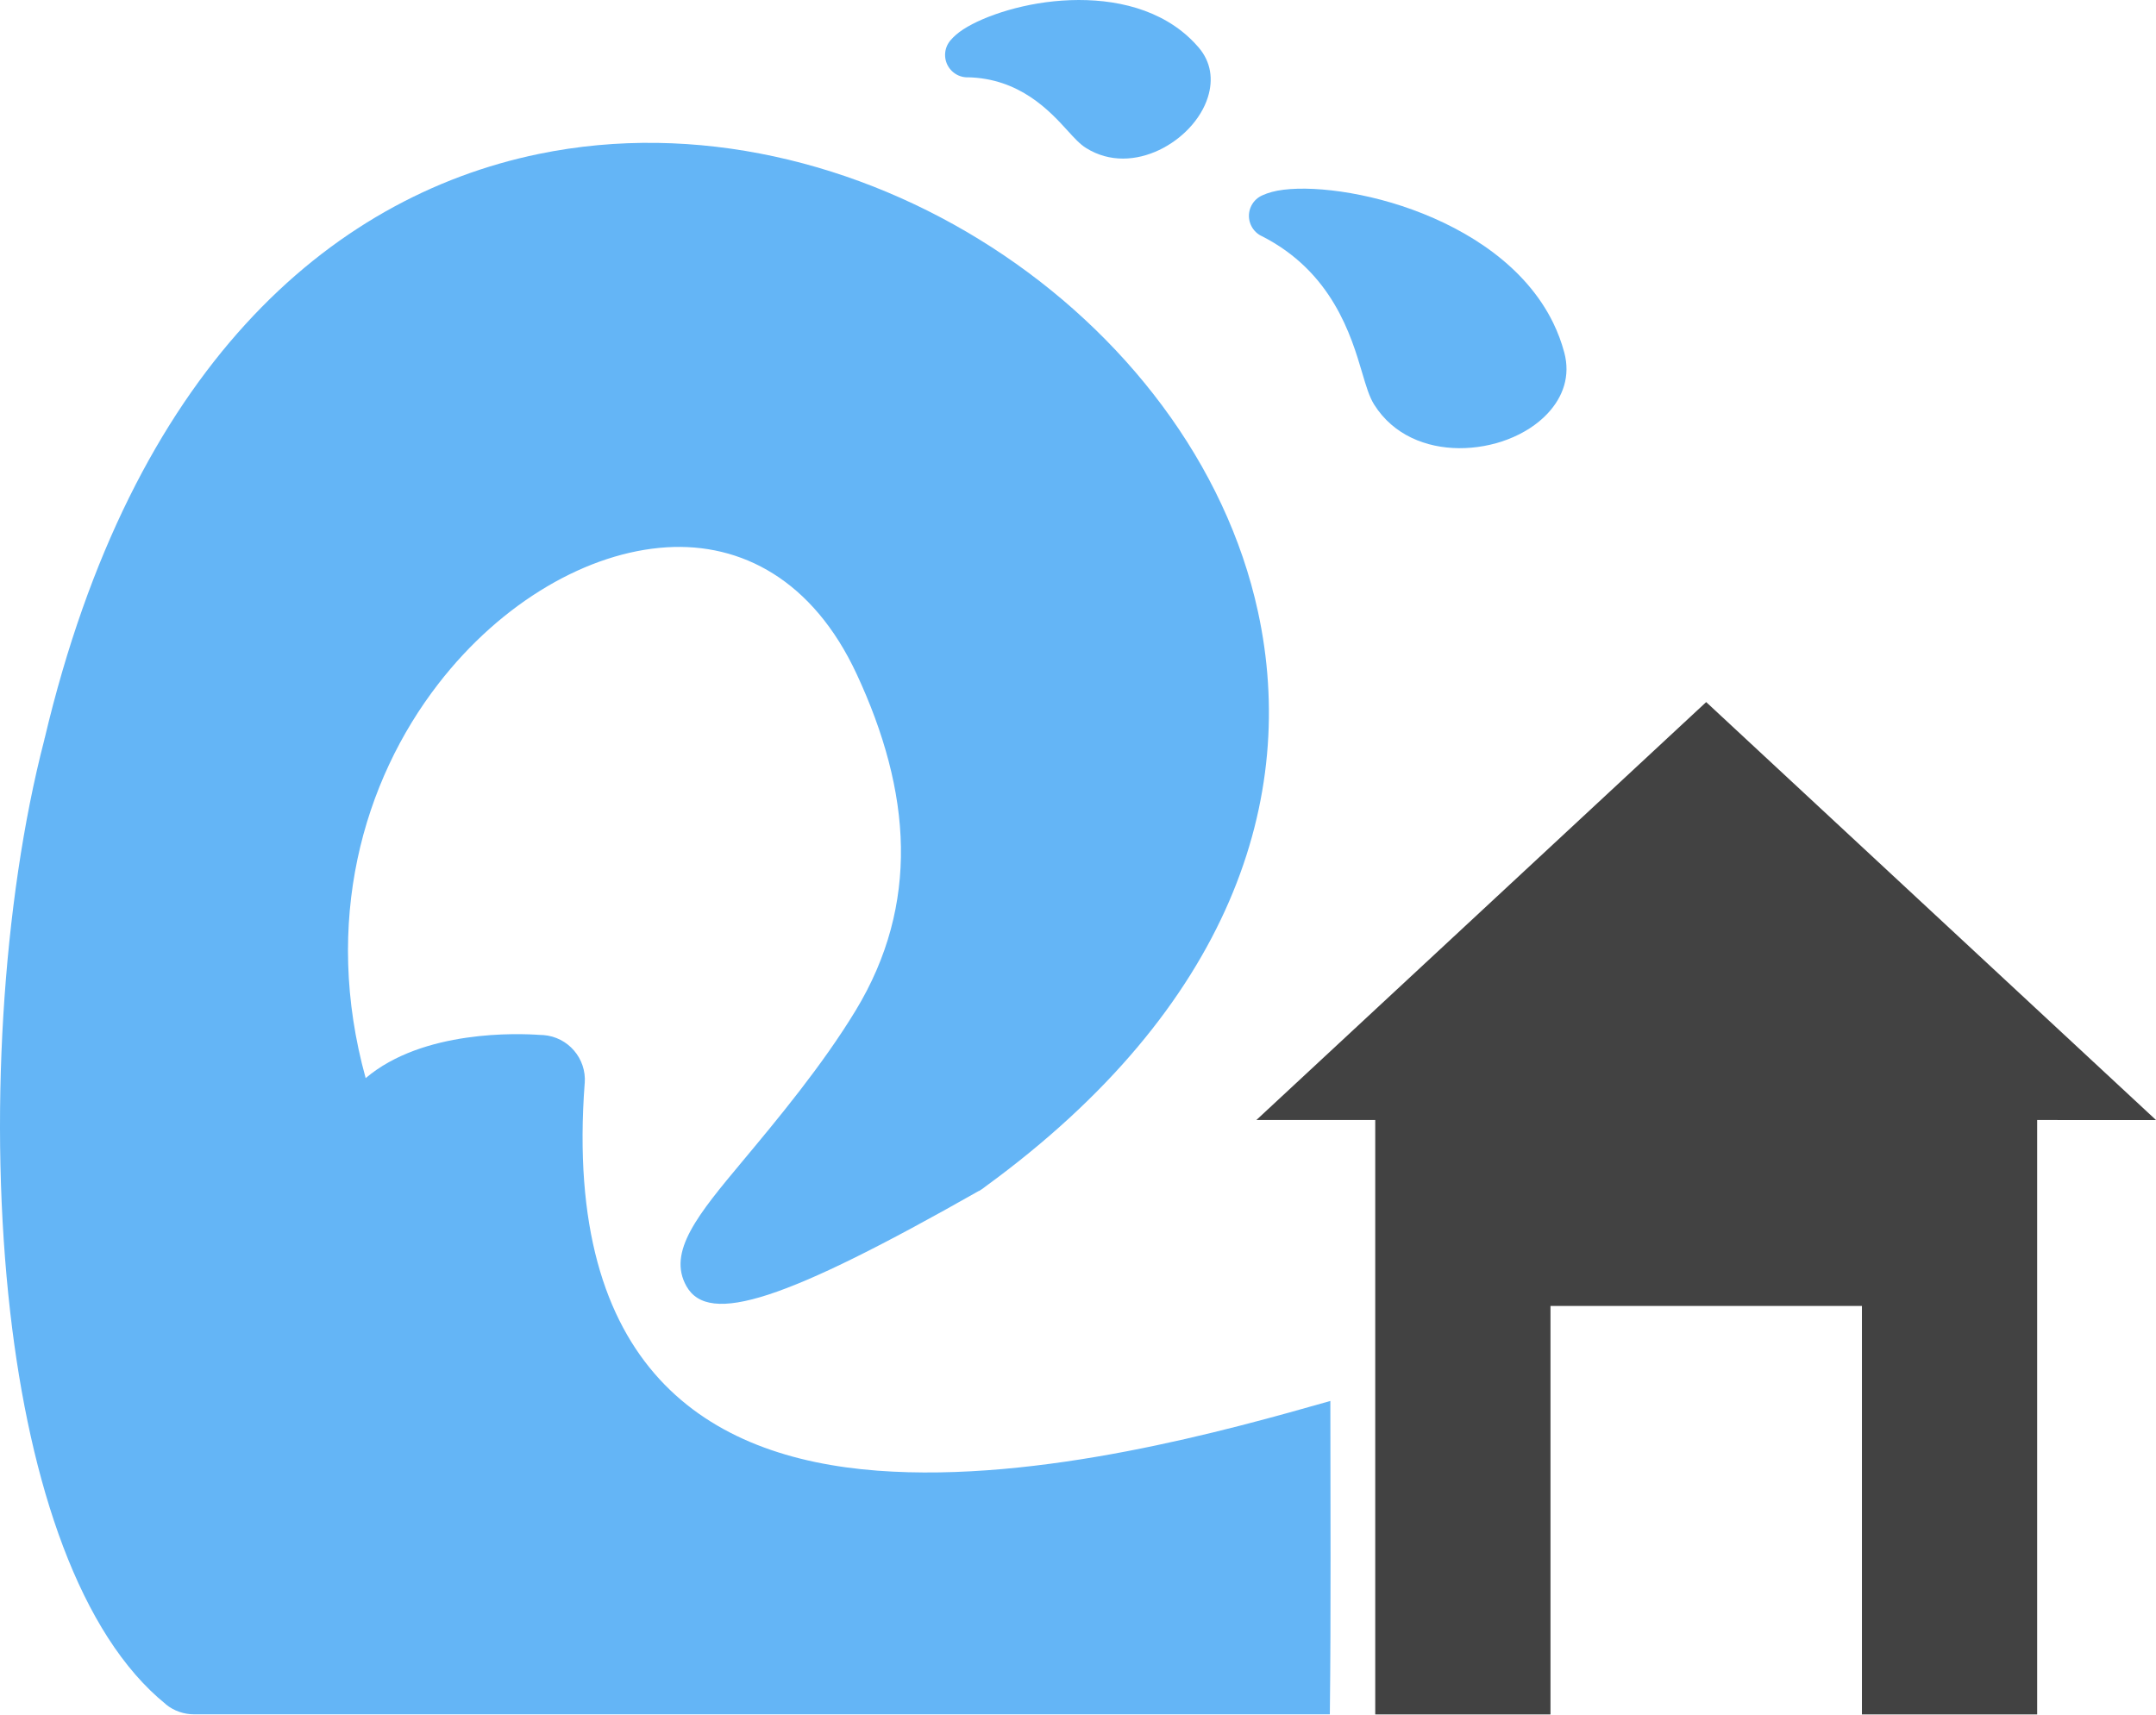
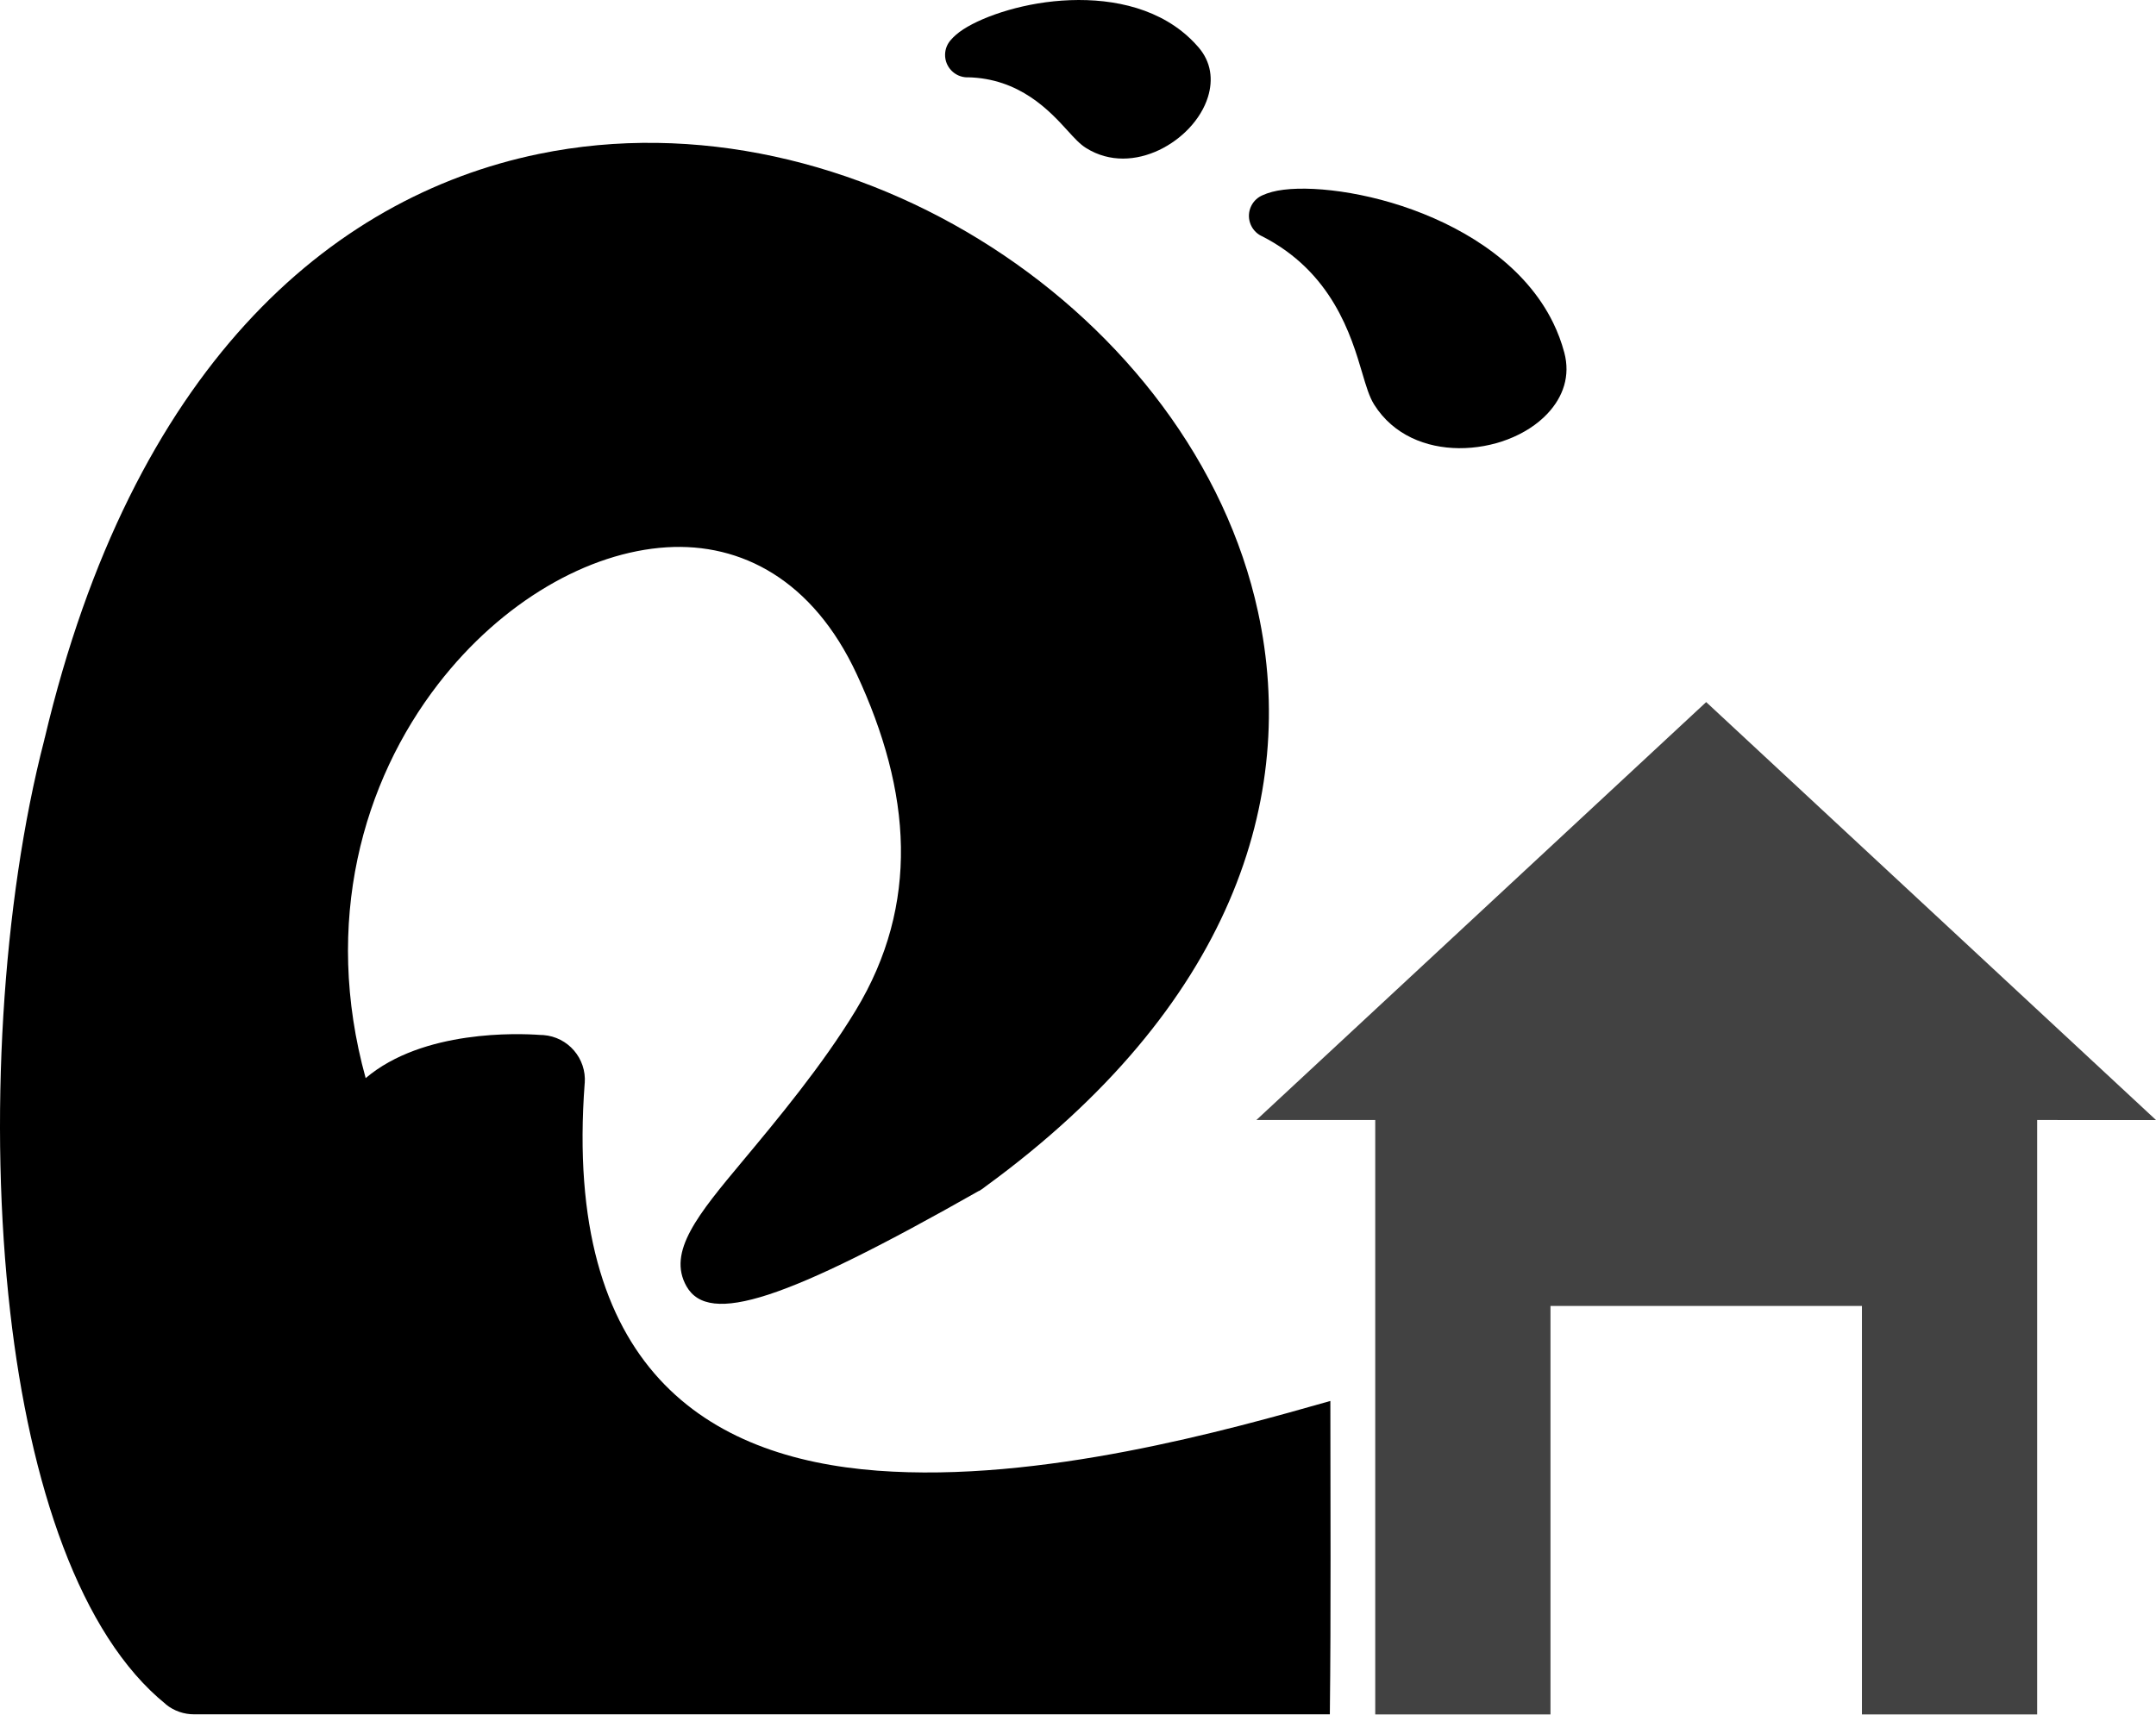
<svg xmlns="http://www.w3.org/2000/svg" id="Layer_2" data-name="Layer 2" viewBox="0 0 179.848 143.04">
  <g id="Color">
-     <path d="M30.503,89.951c4.781-4.061,12.782-3.732,14.542-3.604.094,0,.188.003.282.011,2.061.155,3.606,1.952,3.451,4.014h-.004c-1.792,23.791,10.265,31.264,24.417,32.33,13.583,1.024,29.263-3.392,37.784-5.816,0,8.714.057,17.432-.043,26.144H16.185c-.826,0-1.658-.271-2.351-.83l.006-.008c-7.182-5.8-11.342-18.357-12.986-32.7-1.822-15.883-.661-34.256,2.837-47.746.011-.058.023-.115.037-.173h.005C11.005,30.866,27.372,16.47,44.94,12.845c13.085-2.7,26.745.669,37.773,7.776,11.06,7.128,19.543,18.053,22.228,30.434,3.349,15.446-2.192,32.955-22.743,47.945-.165.137-.345.261-.537.37l-.006-.009c-16.144,9.162-22.521,11.247-24.39,7.957-1.631-2.875.982-6.009,4.682-10.445,2.864-3.435,6.636-7.958,9.432-12.568,2.7-4.452,3.845-9.028,3.773-13.649-.073-4.705-1.425-9.551-3.697-14.43-3.65-7.836-9.62-10.949-15.839-10.564-3.296.204-6.708,1.342-9.946,3.25-3.334,1.963-6.467,4.732-9.104,8.14-6.302,8.144-9.663,19.871-6.063,32.899Z" fill="#64b5f6" />
-     <path d="M105.315,16.291c.237-.109.505-.203.798-.281,2.273-.609,7.048-.217,11.717,1.484,4.705,1.713,9.447,4.756,11.735,9.446.378.774.689,1.598.923,2.47.522,1.952-.094,3.702-1.39,5.088-.862.924-2.03,1.666-3.335,2.164-1.249.478-2.658.741-4.064.731-2.74-.023-5.459-1.088-7.064-3.627-.41-.648-.671-1.532-1.005-2.662-.91-3.077-2.494-8.439-8.416-11.426l-.002.004c-.923-.466-1.294-1.591-.829-2.514.206-.409.542-.709.932-.877Z" fill="#64b5f6" />
-     <path d="M79.335,3.31c.123-.141.268-.283.433-.426,1.315-1.138,4.567-2.41,8.133-2.774,3.603-.368,7.66.126,10.662,2.483.495.389.967.836,1.408,1.348,1.067,1.233,1.239,2.71.791,4.155-.286.926-.84,1.824-1.565,2.596-.692.736-1.558,1.376-2.506,1.826-1.887.895-4.115,1.062-6.082-.161-.522-.323-.978-.825-1.562-1.467-1.452-1.595-3.981-4.373-8.368-4.442l.029-1.865-.029,1.872c-1.034-.017-1.858-.868-1.843-1.901.008-.481.196-.916.499-1.243Z" fill="#64b5f6" />
+     <path d="M30.503,89.951c4.781-4.061,12.782-3.732,14.542-3.604.094,0,.188.003.282.011,2.061.155,3.606,1.952,3.451,4.014h-.004c-1.792,23.791,10.265,31.264,24.417,32.33,13.583,1.024,29.263-3.392,37.784-5.816,0,8.714.057,17.432-.043,26.144H16.185c-.826,0-1.658-.271-2.351-.83l.006-.008c-7.182-5.8-11.342-18.357-12.986-32.7-1.822-15.883-.661-34.256,2.837-47.746.011-.058.023-.115.037-.173h.005C11.005,30.866,27.372,16.47,44.94,12.845c13.085-2.7,26.745.669,37.773,7.776,11.06,7.128,19.543,18.053,22.228,30.434,3.349,15.446-2.192,32.955-22.743,47.945-.165.137-.345.261-.537.37l-.006-.009c-16.144,9.162-22.521,11.247-24.39,7.957-1.631-2.875.982-6.009,4.682-10.445,2.864-3.435,6.636-7.958,9.432-12.568,2.7-4.452,3.845-9.028,3.773-13.649-.073-4.705-1.425-9.551-3.697-14.43-3.65-7.836-9.62-10.949-15.839-10.564-3.296.204-6.708,1.342-9.946,3.25-3.334,1.963-6.467,4.732-9.104,8.14-6.302,8.144-9.663,19.871-6.063,32.899Z" fill="#000000" />
+     <path d="M105.315,16.291c.237-.109.505-.203.798-.281,2.273-.609,7.048-.217,11.717,1.484,4.705,1.713,9.447,4.756,11.735,9.446.378.774.689,1.598.923,2.47.522,1.952-.094,3.702-1.39,5.088-.862.924-2.03,1.666-3.335,2.164-1.249.478-2.658.741-4.064.731-2.74-.023-5.459-1.088-7.064-3.627-.41-.648-.671-1.532-1.005-2.662-.91-3.077-2.494-8.439-8.416-11.426l-.002.004c-.923-.466-1.294-1.591-.829-2.514.206-.409.542-.709.932-.877Z" fill="#000000" />
+     <path d="M79.335,3.31c.123-.141.268-.283.433-.426,1.315-1.138,4.567-2.41,8.133-2.774,3.603-.368,7.66.126,10.662,2.483.495.389.967.836,1.408,1.348,1.067,1.233,1.239,2.71.791,4.155-.286.926-.84,1.824-1.565,2.596-.692.736-1.558,1.376-2.506,1.826-1.887.895-4.115,1.062-6.082-.161-.522-.323-.978-.825-1.562-1.467-1.452-1.595-3.981-4.373-8.368-4.442l.029-1.865-.029,1.872c-1.034-.017-1.858-.868-1.843-1.901.008-.481.196-.916.499-1.243Z" fill="#000000" />
  </g>
  <g id="Grey">
    <path d="M118.463,87.814h47.728c2.067,0,3.744,1.676,3.744,3.743v51.483h-14.617v-34.081h-25.981v34.081h-14.618v-51.483c0-2.067,1.677-3.743,3.744-3.743Z" fill="#424242" />
    <path d="M142.326,58.576l-37.497,34.847c-.006.006-.017.017-.023.02l75.042.004-37.523-34.87Z" fill="#424242" fill-rule="evenodd" />
  </g>
</svg>
